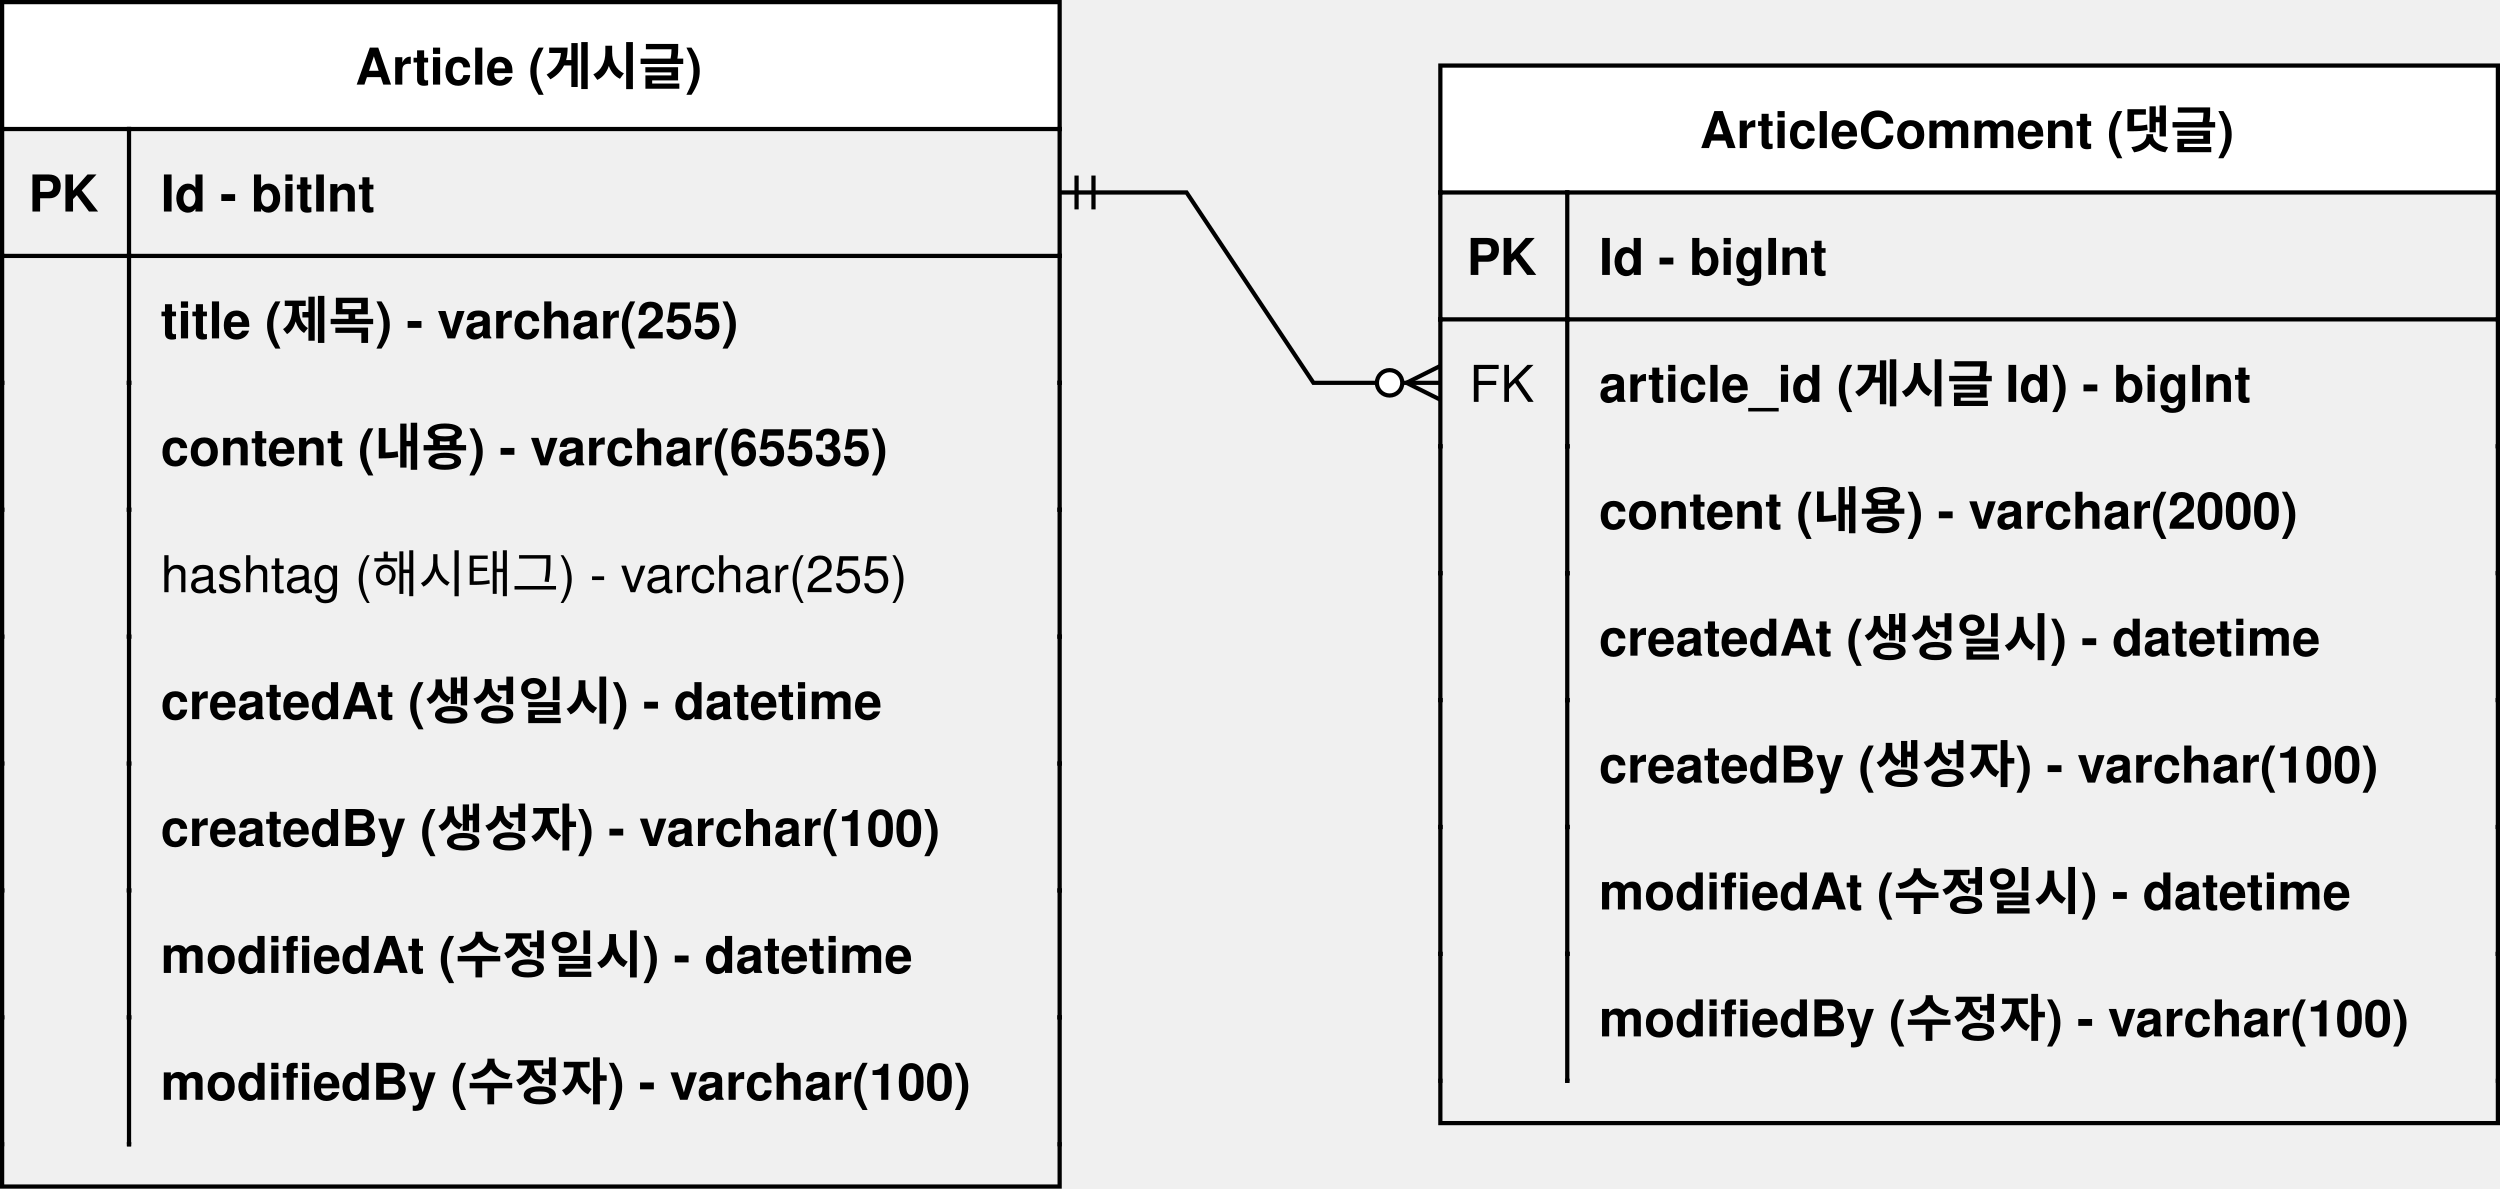
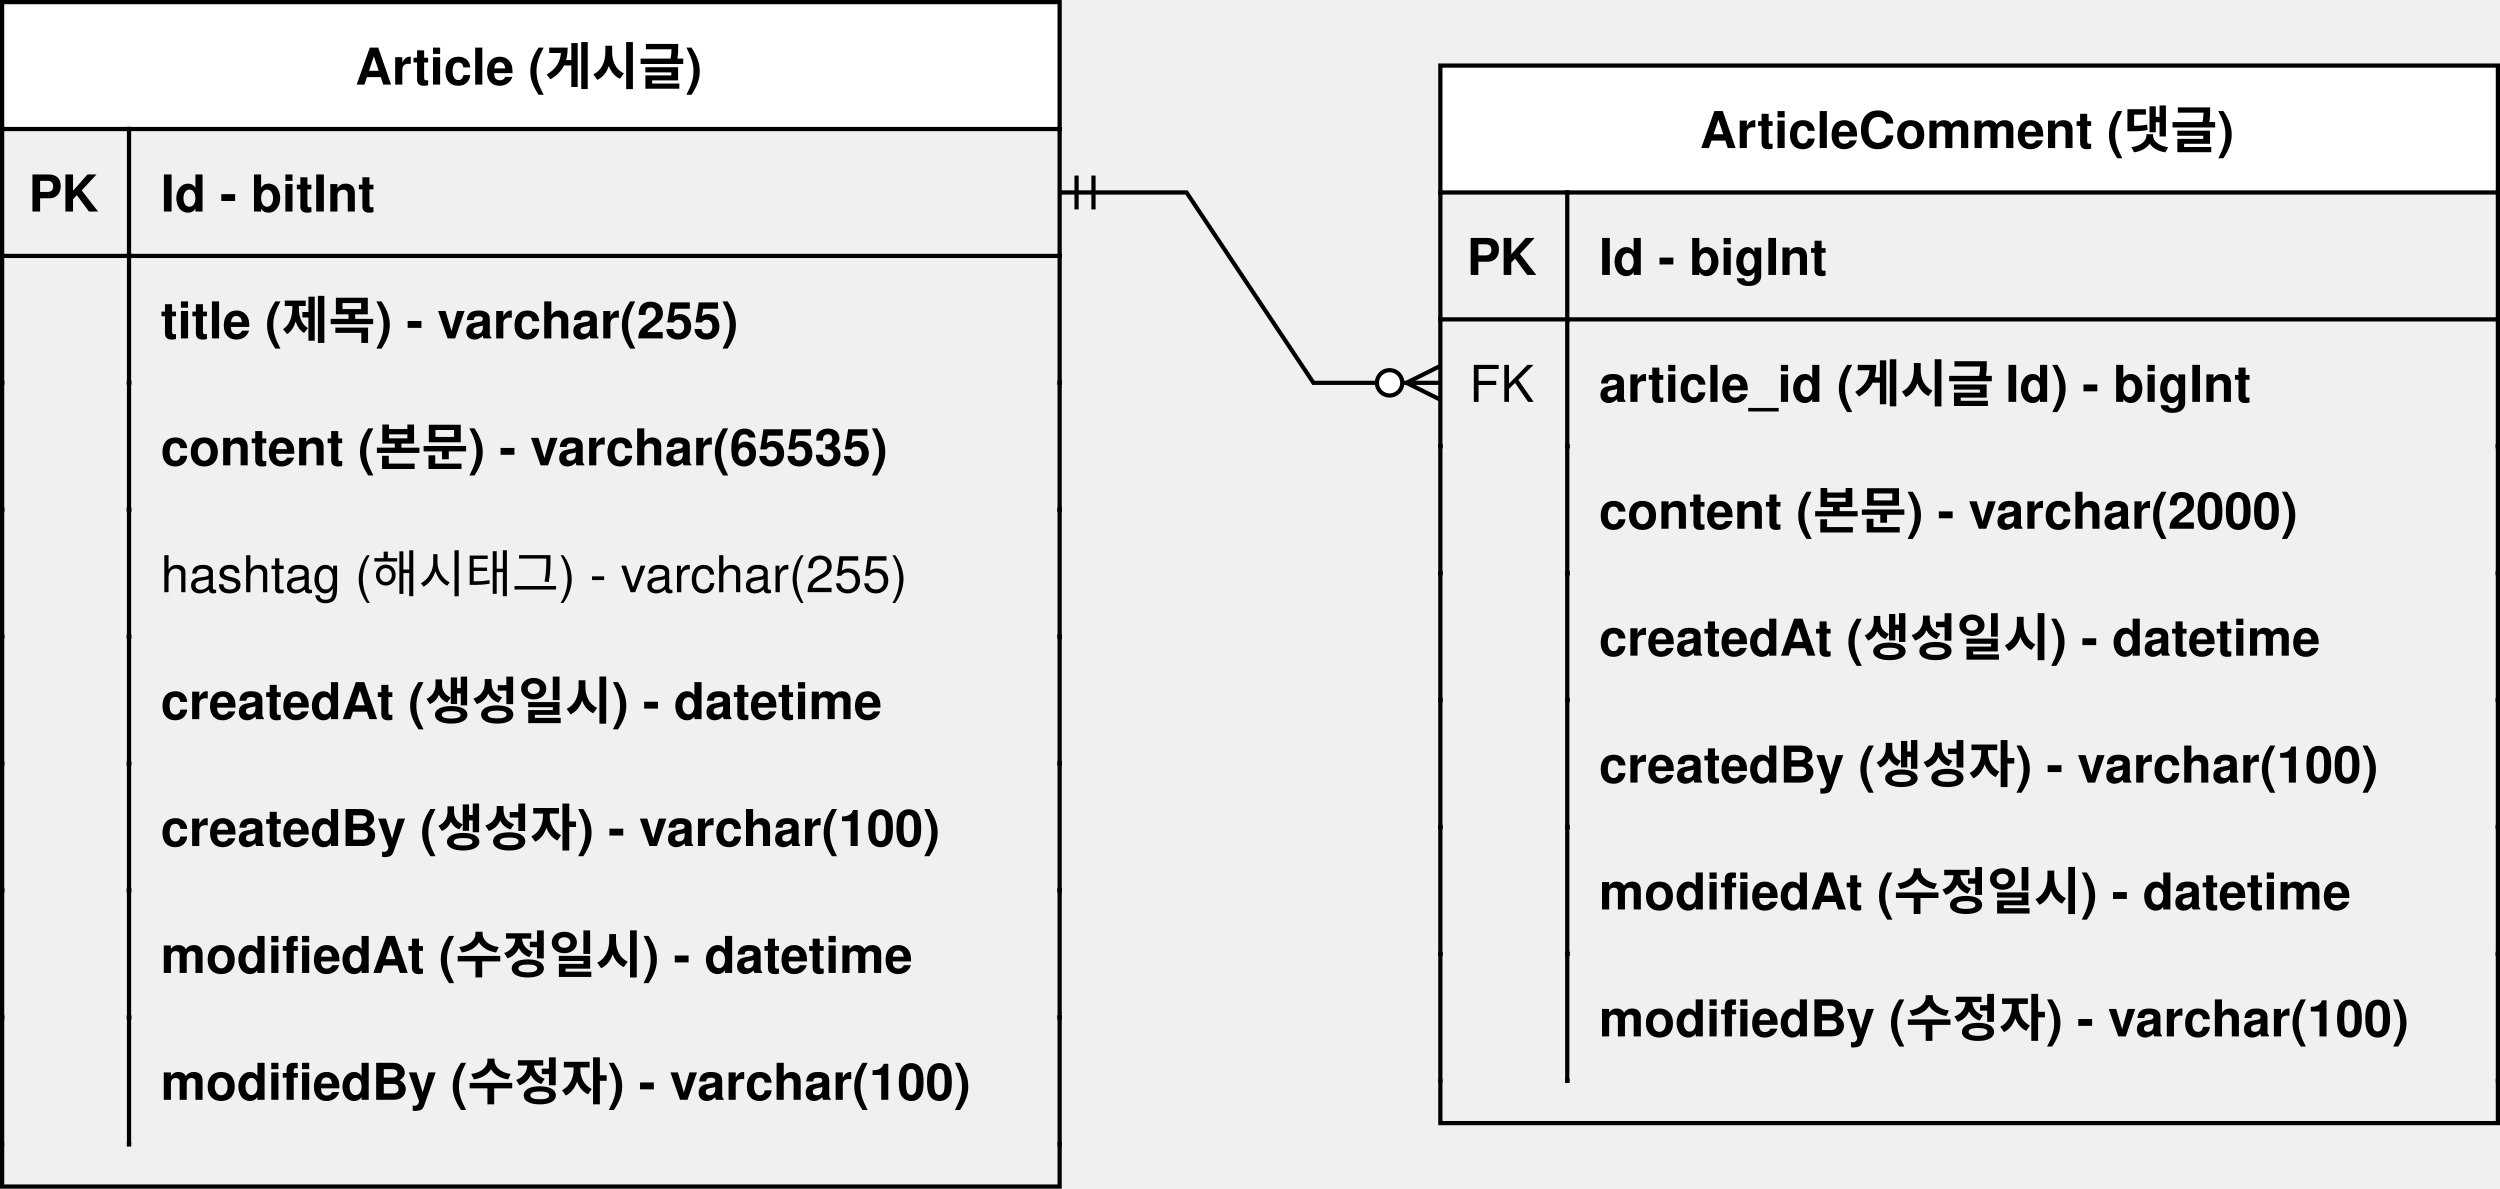
- <svg xmlns="http://www.w3.org/2000/svg" version="1.1" width="591px" height="281px" viewBox="-0.5 -0.5 591 281" content="&lt;mxfile host=&quot;app.diagrams.net&quot; modified=&quot;2022-07-12T04:40:35.913Z&quot; agent=&quot;5.0 (Windows NT 10.0; Win64; x64) AppleWebKit/537.36 (KHTML, like Gecko) Chrome/103.0.0.0 Safari/537.36&quot; etag=&quot;GDOZkz_rkEB8S6SRSI-U&quot; version=&quot;20.0.4&quot; type=&quot;github&quot;&gt;&lt;diagram id=&quot;R2lEEEUBdFMjLlhIrx00&quot; name=&quot;Page-1&quot;&gt;7Z1dc5s4FIZ/jWa6F+3w6eBLg522s8luJu22s1cdxchYU0BeUBK7v34lkGyDQgKtbVKLmbQDQj6AziseHSEhYAfJ+n0GV8trEqIYWEa4BvYUWJYzstn/PGFTJoxcq0yIMhyWSeYu4RP+gUSiIVLvcYjySkZKSEzxqpo4J2mK5rSSBrOMPFazLUhcPesKRkhJ+DSHsZr6FYd0WaZ6rrFL/4BwtJRnNg1xJIEys0jIlzAkj5UktKaXJKXiEm9QlsAUpZQduYbZd5QBd7aklN/pBFiX7G/Bc7+LCIliBFc4fzcnCUue5yzL5QImOObFvGfIF4bY6ewZsIOMEFpuJesAxdxV0g3lNV02HN2WQ8bttvhB8PZhc/XdoOmHR/sLvb6Obi7u3gorDzC+F+UryoZuZIGjkJW/2GWnwnRzi2JIMUlnuyM+SsMJ9y7LNLv9gTLymVzDlN28n1OY0d0xkorsl5hdnj01ZRaxb7B99dbEdebkPpujZ+7HcoQjw4qKRIm8RyRBNNuwDI877WwVstzXjUzMipt9qKoPCoVEW4Pbc9wQXAhG1DfvQtgR1e1CClWaKG9J/GrffTVDY69qyLLcqiFWhhGiiiG2sXfju6RCHV2UYp2ZVOxXppSxXXOw+ZNKMa2aJds7mlS+3phL+t+//zhoPJ1/ib59+muxeOKhMskonjPnW8YbMJsA3wJeAGYB8HwwDooUD3jGH4qg2CN6xTcpvCukU3hfMMnm7meUoRCn7IFaymNO4hiuclxkL1OWOA6v4IbcU2lI7vkLvEbhbYkknpcJ74oZy4W2+MNdypkfhjGOUrY9Z1rjZ/QzlLNruYI5FTnEjaOMonVFBopAVZ3JH9Sct5XXng4t9wkdWp7RLLmKi7v6s0XNrzjqltdff0ky/IO7R1bVfecV+484iRkWPyAY1pJ8UjRPCiewuh6QmHAPp+UToepkninMyOpzIWqRsOLaLsrB9dkfK5nAeOcCl11rwPbN3T7749kzGpA0pxnEhZsQ8+kj4n71KVkJozFaSPuZKHe+fUcoZdTvoIDmWqPKQtbhliqwjyUCWxHBzZ+NMmA3SzGMb1kDEKZRXDqtaA/CndOe8OyTZb0t33rB1+snYcW+iAt4LHEYovSX/GG9iAO7Y/kLY7tS6WwNxuzBk0LKKsh9GubHeHg7ip8/hmz/Lft3h+lHQYz+nC4fwmVeP1/BOU6jq/KXo5oq3FOpYt1cS62DqqSVuRPIxB2Y0IoJxi+p7XkmjPpmwqi9CE7zcEAhlvYODwRXTyBcKE5mgZ1sywdgYhRNeB9MJmAy/kOg4gFm8yXM3liu29yqfyXAeEol1abFoSWjHS28gRa902LcNy3GWtHC05MWstNqz8u8j6bsRH/DOeFZwHc4OcZPAWPkurbWyGjQjXbIMFu8mhiYcWRmmFbf0Gjz2uGMqGG+/BLiPLGhdi8uYb6kMCqxMQVjV2BDvDOYAs+WLw8ugO+dS+RxeO1ohw5LDVkHdJwcHW7f6LA6RJ1ngI5S9fqhw1LjynmG2CnDCZWdVBwV02LDAawu8eBjCvzdK2gJj5D9jOIE/Y7gOFD80SQj7Shiq5HsQJGTU8TrmyJ2hzj0DChSlqN+FLHVOFNQxN88Q5EZGBv1yMM0nhnJdP4AaVKQfgBRY9oBIKcGyHYUZX8AUUfUnDVAbE0Boo6ISUiIF7gSh3hg7Mm35u4Qh/yEjvTDSIdRNgNGjoURp3eMdOjUPAeMjDTFiNppKTGyF4ioGBkCkdYS0o8gag+pmJATkCTZH5rBhGQP03H2VeLU5u+ZptsOBFZ9ot/BSCBRNDQIjjofp6w1jS2C3ifkOGrH5JnPyHE07Zt01L7JvTk5kfZzcpp0oR3onSFUPEWo+AIZep+W46ih4mXfZDhqsOhoGiw6arAIy4b9NxyC5yfbs8MfQxkx/h4UOWKs2KQg7RAy6vC2YkDIsRDS+1ydUYf5vWcAkFL1+gFkpDYYO83WsQy9uxibdKMdNuRH5AZs9ImN/qfruB3GvJwBN0rZ68cNV20lDmOuDy8j/TAyfFbmNWCk96k7rmZfltH00zKu2lE5DLo+qIL0I8jwqZnXQJDep+24en1txtX0czPyXdsw6vpAHBk+PyOENXx+5hVwpP/ZO6MOHZtnwJGRpt+fGan9lsOw68NKSD+EtJix0W7FjMIzJUNMi1OGJnI9jNaLaSQwDf8upJTxO0aSPuUl1VbBeHFFjefWCaCSSU35WgzXOepKG7akihzKe1ETR9uVNpyaIatu6KcX2mC7u5WByuy71Zzs2f8=&lt;/diagram&gt;&lt;/mxfile&gt;" resource="https://app.diagrams.net/#Hkkw855%2Ffastcampus-project-board%2Ffeature%252F%25238-domain%2Fdocument%2Fproject-board-erd.svg">
+ <svg xmlns="http://www.w3.org/2000/svg" version="1.1" width="591px" height="281px" viewBox="-0.5 -0.5 591 281" content="&lt;mxfile host=&quot;app.diagrams.net&quot; modified=&quot;2022-07-12T07:07:24.744Z&quot; agent=&quot;5.0 (Windows NT 10.0; Win64; x64) AppleWebKit/537.36 (KHTML, like Gecko) Chrome/103.0.0.0 Safari/537.36&quot; etag=&quot;b6mbggHrkf7KAkbCLgO9&quot; version=&quot;20.0.4&quot; type=&quot;github&quot;&gt;&lt;diagram id=&quot;R2lEEEUBdFMjLlhIrx00&quot; name=&quot;Page-1&quot;&gt;7Z1dc5s4FIZ/DTPtRTt8B18a4rSdTXYzSbedveooRgZNAXlBSez++kog2QaFBFrbpBYzaQeEfACdVzw6QkKaFaSrDzlYxlc4hIlm6uFKs84107Rdi/7PEtZVguuYVUKUo7BKMrYJt+gH5Ik6T71HISxqGQnGCUHLeuIcZxmck1oayHP8WM+2wEn9rEsQQSnhdg4SOfUrCklcpXqOvk3/CFEUizMbOj+SApGZJxQxCPFjLQmuyAXOCL/Ea5inIIMZoUeuQP4d5poziwlhdzrVzAv6t2C530cYRwkES1S8n+OUJs8LmuViAVKUsGLeMeRzQ/R01kyzghxjUm2lqwAmzFXCDdU1XbQc3ZRDzux2+EHw7mF9+V0n2cdH6wu5uoquz+7ecSsPILnn5cvLhqxFgcOQlj/fpadCZH0DE0AQzmbbIz7MwinzLs00u/kBc/wZX4GM3rxfEJCT7TGc8ewXiF6edW6ILHxfp/vyrfHrLPB9PofP3I9pc0eGNRXxEvkAcQpJvqYZHrfa2Sgk3tWNSMzLm32oqw9whUQbg5tzXGNUCobXN++M2+HV7UwIVZiobon/atd9DUMTr27INJ26IVqGESSSIbqxc+PbpFIdfZRinphUrFemlInVcLDxi0oxzIYlyzuYVL5eGzH5/79/bTg5n3+Jvt3+vVg88VCZ5gTNqfNN/Y02m2q+qXmBNgs0z9cmQZniaZ7+VhIUfUQv2SYBd6V0Su9zJlnM/ZQyBKCMPlArecxxkoBlgcrsVUqMkvASrPE9EYbEnr9AKxjeVEhieanwLqmxgmuLPdyFnNlhkKAoo9tzqjV2Rj+HBb2WS1AQnoPfOMwJXNVkIAlU1pn4QcN5G3nt6NB0ntCh6entkqu5uK8/O9T8mqNuWP31Y5yjH8w9oqruOq/cf0RpQrH4EYKwkeTjsnlSOoHW9QAnmHk4q54IdSezTGGOl59LUfOEJdN2WQ6OT/9oyQT6e0dz6LUGdN/Y7tM/lj0nAc4KkgNUuglSnz5C5lef4CU3msCFsJ/zcmfbd5gQSv0eCmivNbIsRB3uqALrUCKwJBFc/9UqA3qzBIHkhjYAQRYlldPK9iDYOu0Jzz5Z1pvybRZ8s35iWuyLpIRHjMIQZr/lD/NFHFg9y58b25ZKb2sgoQ+eDBBaQe6zsDjEw9uW/PwppPvv6L87RD5xYgzndPEQrvL6xRLMURZdVr90G6pwjqWKVXstNfeqkk7mjiATZ2RCJybov6W255ngDs0Et7sIjvNwgCES9vYPBEdNIJxJTqaBnWjLB9pUL5vwvjadatPJW46KB5DPY5C/MR2nvVX/SoDxlErqTYt9S0Y5WngjLQanxWRoWkyUooWnJi1Ep9WOl1kfTdWJ/oZxwrdYbw8DRkA3msBwHcdSGhktulEOGUaHVxMjMw7MDMMcGhpdXjucEDWMl19CnCY25O7FGBQxAVGFjXNt4mi+vfPO4FzzLPHy4OwJkPypkcf+taMcOkw5ZB3RcXR0OEOjw+wRdZ4AOirVq4cOU44r5zmkpwynRHRSMVSclxu2RusS3aC7/vYVtIBHSH9GUAr/RHDsKf5ok5FyFLHkSHakyNEp4g1NEatHHHoCFKnKUT2KWHKcySnir5+hyEyb6M3Iw9CfGcl0+gBpU5B6AJFj2hEgxwbIZhTlcACRR9ScNEAsRQEij4hJcYgWqBaHeNrEE2/NnTEO+QUdqYeRHqNsRowcCiP24Bjp0al5ChhxFcWI3GkpMLITiMgYGQORzhJSjyByDymfkBPgNN0ZmuFRIVnjdJxdldiN+XuG4XQDgdmc6Lc3EggUjQ2Cg87HqWpNa4tg8Ak5ttwxeeIzcmxF+yZtuW9yZ05OpPycnDZdKAd6ewwVjxEqvkCGwafl2HKoeDE0GQ4aLNqKBou2HCyCqmH/DYXa85Pt6eFPoYgY/wyKHDBWbFOQcghxe7ytGBFyKIQMPlfH7TG/9wQAUqlePYC4coOx12wdU1e7i7FNN8phQ3xEbsTGkNgYfrqO02PMywlwo5K9etxw5FbiOOZ6/zJSDyPjZ2VeA0YGn7rjKPZlGUU/LePIHZXjoOu9Kkg9goyfmnkNBBl82o6j1tdmHEU/NyPetY2jrvfEkfHzM1xY4+dnXgFHhp+94/bo2DwBjriKfn/Glfstx2HX+5WQegjpMGOj24oZpWcqhhgmowxJxXoYnRfTSEEW/lNKKWd3DAV9qktqrILx4ooaz60TQAST2vJ1GK5z0JU2LEEVMZT3rCGOritt2A1DZtPQLy+0QXe3KwNV2berOVmznw==&lt;/diagram&gt;&lt;/mxfile&gt;" resource="https://app.diagrams.net/#Hkkw855%2Ffastcampus-project-board%2Ffeature%252F%25238-domain%2Fdocument%2Fproject-board-erd.svg">
  <defs>
    <clipPath id="mx-clip-0-30-30-30-0">
      <rect x="0" y="30" width="30" height="30" />
    </clipPath>
    <clipPath id="mx-clip-36-30-214-30-0">
      <rect x="36" y="30" width="214" height="30" />
    </clipPath>
    <clipPath id="mx-clip-36-60-214-30-0">
      <rect x="36" y="60" width="214" height="30" />
    </clipPath>
    <clipPath id="mx-clip-36-90-214-30-0">
      <rect x="36" y="90" width="214" height="30" />
    </clipPath>
    <clipPath id="mx-clip-36-120-214-30-0">
      <rect x="36" y="120" width="214" height="30" />
    </clipPath>
    <clipPath id="mx-clip-36-150-214-30-0">
      <rect x="36" y="150" width="214" height="30" />
    </clipPath>
    <clipPath id="mx-clip-36-180-214-30-0">
      <rect x="36" y="180" width="214" height="30" />
    </clipPath>
    <clipPath id="mx-clip-36-210-214-30-0">
      <rect x="36" y="210" width="214" height="30" />
    </clipPath>
    <clipPath id="mx-clip-36-240-214-30-0">
      <rect x="36" y="240" width="214" height="30" />
    </clipPath>
    <clipPath id="mx-clip-340-45-30-30-0">
      <rect x="340" y="45" width="30" height="30" />
    </clipPath>
    <clipPath id="mx-clip-376-45-214-30-0">
      <rect x="376" y="45" width="214" height="30" />
    </clipPath>
    <clipPath id="mx-clip-340-75-30-30-0">
      <rect x="340" y="75" width="30" height="30" />
    </clipPath>
    <clipPath id="mx-clip-376-75-214-30-0">
      <rect x="376" y="75" width="214" height="30" />
    </clipPath>
    <clipPath id="mx-clip-376-105-214-30-0">
      <rect x="376" y="105" width="214" height="30" />
    </clipPath>
    <clipPath id="mx-clip-376-135-214-30-0">
      <rect x="376" y="135" width="214" height="30" />
    </clipPath>
    <clipPath id="mx-clip-376-165-214-30-0">
      <rect x="376" y="165" width="214" height="30" />
    </clipPath>
    <clipPath id="mx-clip-376-195-214-30-0">
      <rect x="376" y="195" width="214" height="30" />
    </clipPath>
    <clipPath id="mx-clip-376-225-214-30-0">
      <rect x="376" y="225" width="214" height="30" />
    </clipPath>
  </defs>
  <g>
    <path d="M 0 30 L 0 0 L 250 0 L 250 30" fill="rgb(255, 255, 255)" stroke="rgb(0, 0, 0)" stroke-miterlimit="10" pointer-events="all" />
    <path d="M 0 30 L 0 280 L 250 280 L 250 30" fill="none" stroke="rgb(0, 0, 0)" stroke-miterlimit="10" pointer-events="none" />
    <path d="M 0 30 L 250 30" fill="none" stroke="rgb(0, 0, 0)" stroke-miterlimit="10" pointer-events="none" />
    <path d="M 30 30 L 30 60 L 30 90 L 30 120 L 30 150 L 30 180 L 30 210 L 30 240 L 30 270" fill="none" stroke="rgb(0, 0, 0)" stroke-miterlimit="10" pointer-events="none" />
    <g fill="rgb(0, 0, 0)" font-family="Helvetica" font-weight="bold" pointer-events="none" text-anchor="middle" font-size="12px">
      <text x="124.5" y="19.5">Article (게시글)</text>
    </g>
    <path d="M 0 30 M 250 30 M 250 60 L 0 60" fill="none" stroke="rgb(0, 0, 0)" stroke-linecap="square" stroke-miterlimit="10" pointer-events="none" />
    <path d="M 0 30 M 30 30 M 30 60 M 0 60" fill="none" stroke="rgb(0, 0, 0)" stroke-linecap="square" stroke-miterlimit="10" pointer-events="none" />
    <g fill="rgb(0, 0, 0)" font-family="Helvetica" font-weight="bold" pointer-events="none" clip-path="url(#mx-clip-0-30-30-30-0)" text-anchor="middle" font-size="12px">
      <text x="14.5" y="49.5">PK</text>
    </g>
    <path d="M 30 30 M 250 30 M 250 60 M 30 60" fill="none" stroke="rgb(0, 0, 0)" stroke-linecap="square" stroke-miterlimit="10" pointer-events="none" />
    <g fill="rgb(0, 0, 0)" font-family="Helvetica" font-weight="bold" text-decoration="underline" pointer-events="none" clip-path="url(#mx-clip-36-30-214-30-0)" font-size="12px">
      <text x="37.5" y="49.5">Id - bitInt</text>
    </g>
    <path d="M 0 60 M 30 60 M 30 90 M 0 90" fill="none" stroke="rgb(0, 0, 0)" stroke-linecap="square" stroke-miterlimit="10" pointer-events="none" />
    <path d="M 30 60 M 250 60 M 250 90 M 30 90" fill="none" stroke="rgb(0, 0, 0)" stroke-linecap="square" stroke-miterlimit="10" pointer-events="none" />
    <g fill="rgb(0, 0, 0)" font-family="Helvetica" font-weight="bold" pointer-events="none" clip-path="url(#mx-clip-36-60-214-30-0)" font-size="12px">
      <text x="37.5" y="79.5">title (제목) - varchar(255)</text>
    </g>
    <path d="M 0 90 M 30 90 M 30 120 M 0 120" fill="none" stroke="rgb(0, 0, 0)" stroke-linecap="square" stroke-miterlimit="10" pointer-events="none" />
    <path d="M 30 90 M 250 90 M 250 120 M 30 120" fill="none" stroke="rgb(0, 0, 0)" stroke-linecap="square" stroke-miterlimit="10" pointer-events="none" />
    <g fill="rgb(0, 0, 0)" font-family="Helvetica" font-weight="bold" pointer-events="none" clip-path="url(#mx-clip-36-90-214-30-0)" font-size="12px">
-       <text x="37.5" y="109.5">content (내용) - varchar(65535)</text>
+       <text x="37.5" y="109.5">content (본문) - varchar(65535)</text>
    </g>
    <path d="M 0 120 M 30 120 M 30 150 M 0 150" fill="none" stroke="rgb(0, 0, 0)" stroke-linecap="square" stroke-miterlimit="10" pointer-events="none" />
    <path d="M 30 120 M 250 120 M 250 150 M 30 150" fill="none" stroke="rgb(0, 0, 0)" stroke-linecap="square" stroke-miterlimit="10" pointer-events="none" />
    <g fill="rgb(0, 0, 0)" font-family="Helvetica" pointer-events="none" clip-path="url(#mx-clip-36-120-214-30-0)" font-size="12px">
      <text x="37.5" y="139.5">hashtag (해시태그) - varchar(255)</text>
    </g>
    <path d="M 0 150 M 30 150 M 30 180 M 0 180" fill="none" stroke="rgb(0, 0, 0)" stroke-linecap="square" stroke-miterlimit="10" pointer-events="none" />
    <path d="M 30 150 M 250 150 M 250 180 M 30 180" fill="none" stroke="rgb(0, 0, 0)" stroke-linecap="square" stroke-miterlimit="10" pointer-events="none" />
    <g fill="rgb(0, 0, 0)" font-family="Helvetica" font-weight="bold" pointer-events="none" clip-path="url(#mx-clip-36-150-214-30-0)" font-size="12px">
      <text x="37.5" y="169.5">createdAt (생성일시) - datetime</text>
    </g>
    <path d="M 0 180 M 30 180 M 30 210 M 0 210" fill="none" stroke="rgb(0, 0, 0)" stroke-linecap="square" stroke-miterlimit="10" pointer-events="none" />
    <path d="M 30 180 M 250 180 M 250 210 M 30 210" fill="none" stroke="rgb(0, 0, 0)" stroke-linecap="square" stroke-miterlimit="10" pointer-events="none" />
    <g fill="rgb(0, 0, 0)" font-family="Helvetica" font-weight="bold" pointer-events="none" clip-path="url(#mx-clip-36-180-214-30-0)" font-size="12px">
      <text x="37.5" y="199.5">createdBy (생성자) - varchar(100)</text>
    </g>
    <path d="M 0 210 M 30 210 M 30 240 M 0 240" fill="none" stroke="rgb(0, 0, 0)" stroke-linecap="square" stroke-miterlimit="10" pointer-events="none" />
    <path d="M 30 210 M 250 210 M 250 240 M 30 240" fill="none" stroke="rgb(0, 0, 0)" stroke-linecap="square" stroke-miterlimit="10" pointer-events="none" />
    <g fill="rgb(0, 0, 0)" font-family="Helvetica" font-weight="bold" pointer-events="none" clip-path="url(#mx-clip-36-210-214-30-0)" font-size="12px">
      <text x="37.5" y="229.5">modifiedAt (수정일시) - datetime</text>
    </g>
    <path d="M 0 240 M 30 240 M 30 270 M 0 270" fill="none" stroke="rgb(0, 0, 0)" stroke-linecap="square" stroke-miterlimit="10" pointer-events="none" />
    <path d="M 30 240 M 250 240 M 250 270 M 30 270" fill="none" stroke="rgb(0, 0, 0)" stroke-linecap="square" stroke-miterlimit="10" pointer-events="none" />
    <g fill="rgb(0, 0, 0)" font-family="Helvetica" font-weight="bold" pointer-events="none" clip-path="url(#mx-clip-36-240-214-30-0)" font-size="12px">
      <text x="37.5" y="259.5">modifiedBy (수정자) - varchar(100)</text>
    </g>
    <path d="M 340 45 L 340 15 L 590 15 L 590 45" fill="rgb(255, 255, 255)" stroke="rgb(0, 0, 0)" stroke-miterlimit="10" pointer-events="none" />
    <path d="M 340 45 L 340 265 L 590 265 L 590 45" fill="none" stroke="rgb(0, 0, 0)" stroke-miterlimit="10" pointer-events="none" />
    <path d="M 340 45 L 590 45" fill="none" stroke="rgb(0, 0, 0)" stroke-miterlimit="10" pointer-events="none" />
    <path d="M 370 45 L 370 75 L 370 105 L 370 135 L 370 165 L 370 195 L 370 225 L 370 255" fill="none" stroke="rgb(0, 0, 0)" stroke-miterlimit="10" pointer-events="none" />
    <g fill="rgb(0, 0, 0)" font-family="Helvetica" font-weight="bold" pointer-events="none" text-anchor="middle" font-size="12px">
      <text x="464.5" y="34.5">ArticleComment (댓글)</text>
    </g>
    <path d="M 340 45 M 590 45 M 590 75 L 340 75" fill="none" stroke="rgb(0, 0, 0)" stroke-linecap="square" stroke-miterlimit="10" pointer-events="none" />
    <path d="M 340 45 M 370 45 M 370 75 M 340 75" fill="none" stroke="rgb(0, 0, 0)" stroke-linecap="square" stroke-miterlimit="10" pointer-events="none" />
    <g fill="rgb(0, 0, 0)" font-family="Helvetica" font-weight="bold" pointer-events="none" clip-path="url(#mx-clip-340-45-30-30-0)" text-anchor="middle" font-size="12px">
      <text x="354.5" y="64.5">PK</text>
    </g>
    <path d="M 370 45 M 590 45 M 590 75 M 370 75" fill="none" stroke="rgb(0, 0, 0)" stroke-linecap="square" stroke-miterlimit="10" pointer-events="none" />
    <g fill="rgb(0, 0, 0)" font-family="Helvetica" font-weight="bold" text-decoration="underline" pointer-events="none" clip-path="url(#mx-clip-376-45-214-30-0)" font-size="12px">
      <text x="377.5" y="64.5">Id - bigInt</text>
    </g>
    <path d="M 340 75 M 370 75 M 370 105 M 340 105" fill="none" stroke="rgb(0, 0, 0)" stroke-linecap="square" stroke-miterlimit="10" pointer-events="none" />
    <g fill="rgb(0, 0, 0)" font-family="Helvetica" pointer-events="none" clip-path="url(#mx-clip-340-75-30-30-0)" text-anchor="middle" font-size="12px">
      <text x="354.5" y="94.5">FK</text>
    </g>
    <path d="M 370 75 M 590 75 M 590 105 M 370 105" fill="none" stroke="rgb(0, 0, 0)" stroke-linecap="square" stroke-miterlimit="10" pointer-events="none" />
    <g fill="rgb(0, 0, 0)" font-family="Helvetica" font-weight="bold" pointer-events="none" clip-path="url(#mx-clip-376-75-214-30-0)" font-size="12px">
      <text x="377.5" y="94.5">article_id (게시글 Id) - bigInt</text>
    </g>
    <path d="M 340 105 M 370 105 M 370 135 M 340 135" fill="none" stroke="rgb(0, 0, 0)" stroke-linecap="square" stroke-miterlimit="10" pointer-events="none" />
    <path d="M 370 105 M 590 105 M 590 135 M 370 135" fill="none" stroke="rgb(0, 0, 0)" stroke-linecap="square" stroke-miterlimit="10" pointer-events="none" />
    <g fill="rgb(0, 0, 0)" font-family="Helvetica" font-weight="bold" pointer-events="none" clip-path="url(#mx-clip-376-105-214-30-0)" font-size="12px">
-       <text x="377.5" y="124.5">content (내용) - varchar(2000)</text>
+       <text x="377.5" y="124.5">content (본문) - varchar(2000)</text>
    </g>
    <path d="M 340 135 M 370 135 M 370 165 M 340 165" fill="none" stroke="rgb(0, 0, 0)" stroke-linecap="square" stroke-miterlimit="10" pointer-events="none" />
    <path d="M 370 135 M 590 135 M 590 165 M 370 165" fill="none" stroke="rgb(0, 0, 0)" stroke-linecap="square" stroke-miterlimit="10" pointer-events="none" />
    <g fill="rgb(0, 0, 0)" font-family="Helvetica" font-weight="bold" pointer-events="none" clip-path="url(#mx-clip-376-135-214-30-0)" font-size="12px">
      <text x="377.5" y="154.5">createdAt (생성일시) - datetime</text>
    </g>
    <path d="M 340 165 M 370 165 M 370 195 M 340 195" fill="none" stroke="rgb(0, 0, 0)" stroke-linecap="square" stroke-miterlimit="10" pointer-events="none" />
    <path d="M 370 165 M 590 165 M 590 195 M 370 195" fill="none" stroke="rgb(0, 0, 0)" stroke-linecap="square" stroke-miterlimit="10" pointer-events="none" />
    <g fill="rgb(0, 0, 0)" font-family="Helvetica" font-weight="bold" pointer-events="none" clip-path="url(#mx-clip-376-165-214-30-0)" font-size="12px">
      <text x="377.5" y="184.5">createdBy (생성자) - varchar(100)</text>
    </g>
    <path d="M 340 195 M 370 195 M 370 225 M 340 225" fill="none" stroke="rgb(0, 0, 0)" stroke-linecap="square" stroke-miterlimit="10" pointer-events="none" />
    <path d="M 370 195 M 590 195 M 590 225 M 370 225" fill="none" stroke="rgb(0, 0, 0)" stroke-linecap="square" stroke-miterlimit="10" pointer-events="none" />
    <g fill="rgb(0, 0, 0)" font-family="Helvetica" font-weight="bold" pointer-events="none" clip-path="url(#mx-clip-376-195-214-30-0)" font-size="12px">
      <text x="377.5" y="214.5">modifiedAt (수정일시) - datetime</text>
    </g>
    <path d="M 340 225 M 370 225 M 370 255 M 340 255" fill="none" stroke="rgb(0, 0, 0)" stroke-linecap="square" stroke-miterlimit="10" pointer-events="none" />
    <path d="M 370 225 M 590 225 M 590 255 M 370 255" fill="none" stroke="rgb(0, 0, 0)" stroke-linecap="square" stroke-miterlimit="10" pointer-events="none" />
    <g fill="rgb(0, 0, 0)" font-family="Helvetica" font-weight="bold" pointer-events="none" clip-path="url(#mx-clip-376-225-214-30-0)" font-size="12px">
      <text x="377.5" y="244.5">modifiedBy (수정자) - varchar(100)</text>
    </g>
    <path d="M 250 45 L 280 45 L 310 90 L 340 90" fill="none" stroke="rgb(0, 0, 0)" stroke-miterlimit="10" pointer-events="none" />
    <path d="M 254 41 L 254 49 M 258 41 L 258 49" fill="none" stroke="rgb(0, 0, 0)" stroke-miterlimit="10" pointer-events="none" />
    <ellipse cx="328" cy="90" rx="3" ry="3" fill="#ffffff" stroke="rgb(0, 0, 0)" pointer-events="none" />
    <path d="M 340 86 L 332 90 L 340 94" fill="none" stroke="rgb(0, 0, 0)" stroke-miterlimit="10" pointer-events="none" />
  </g>
</svg>
